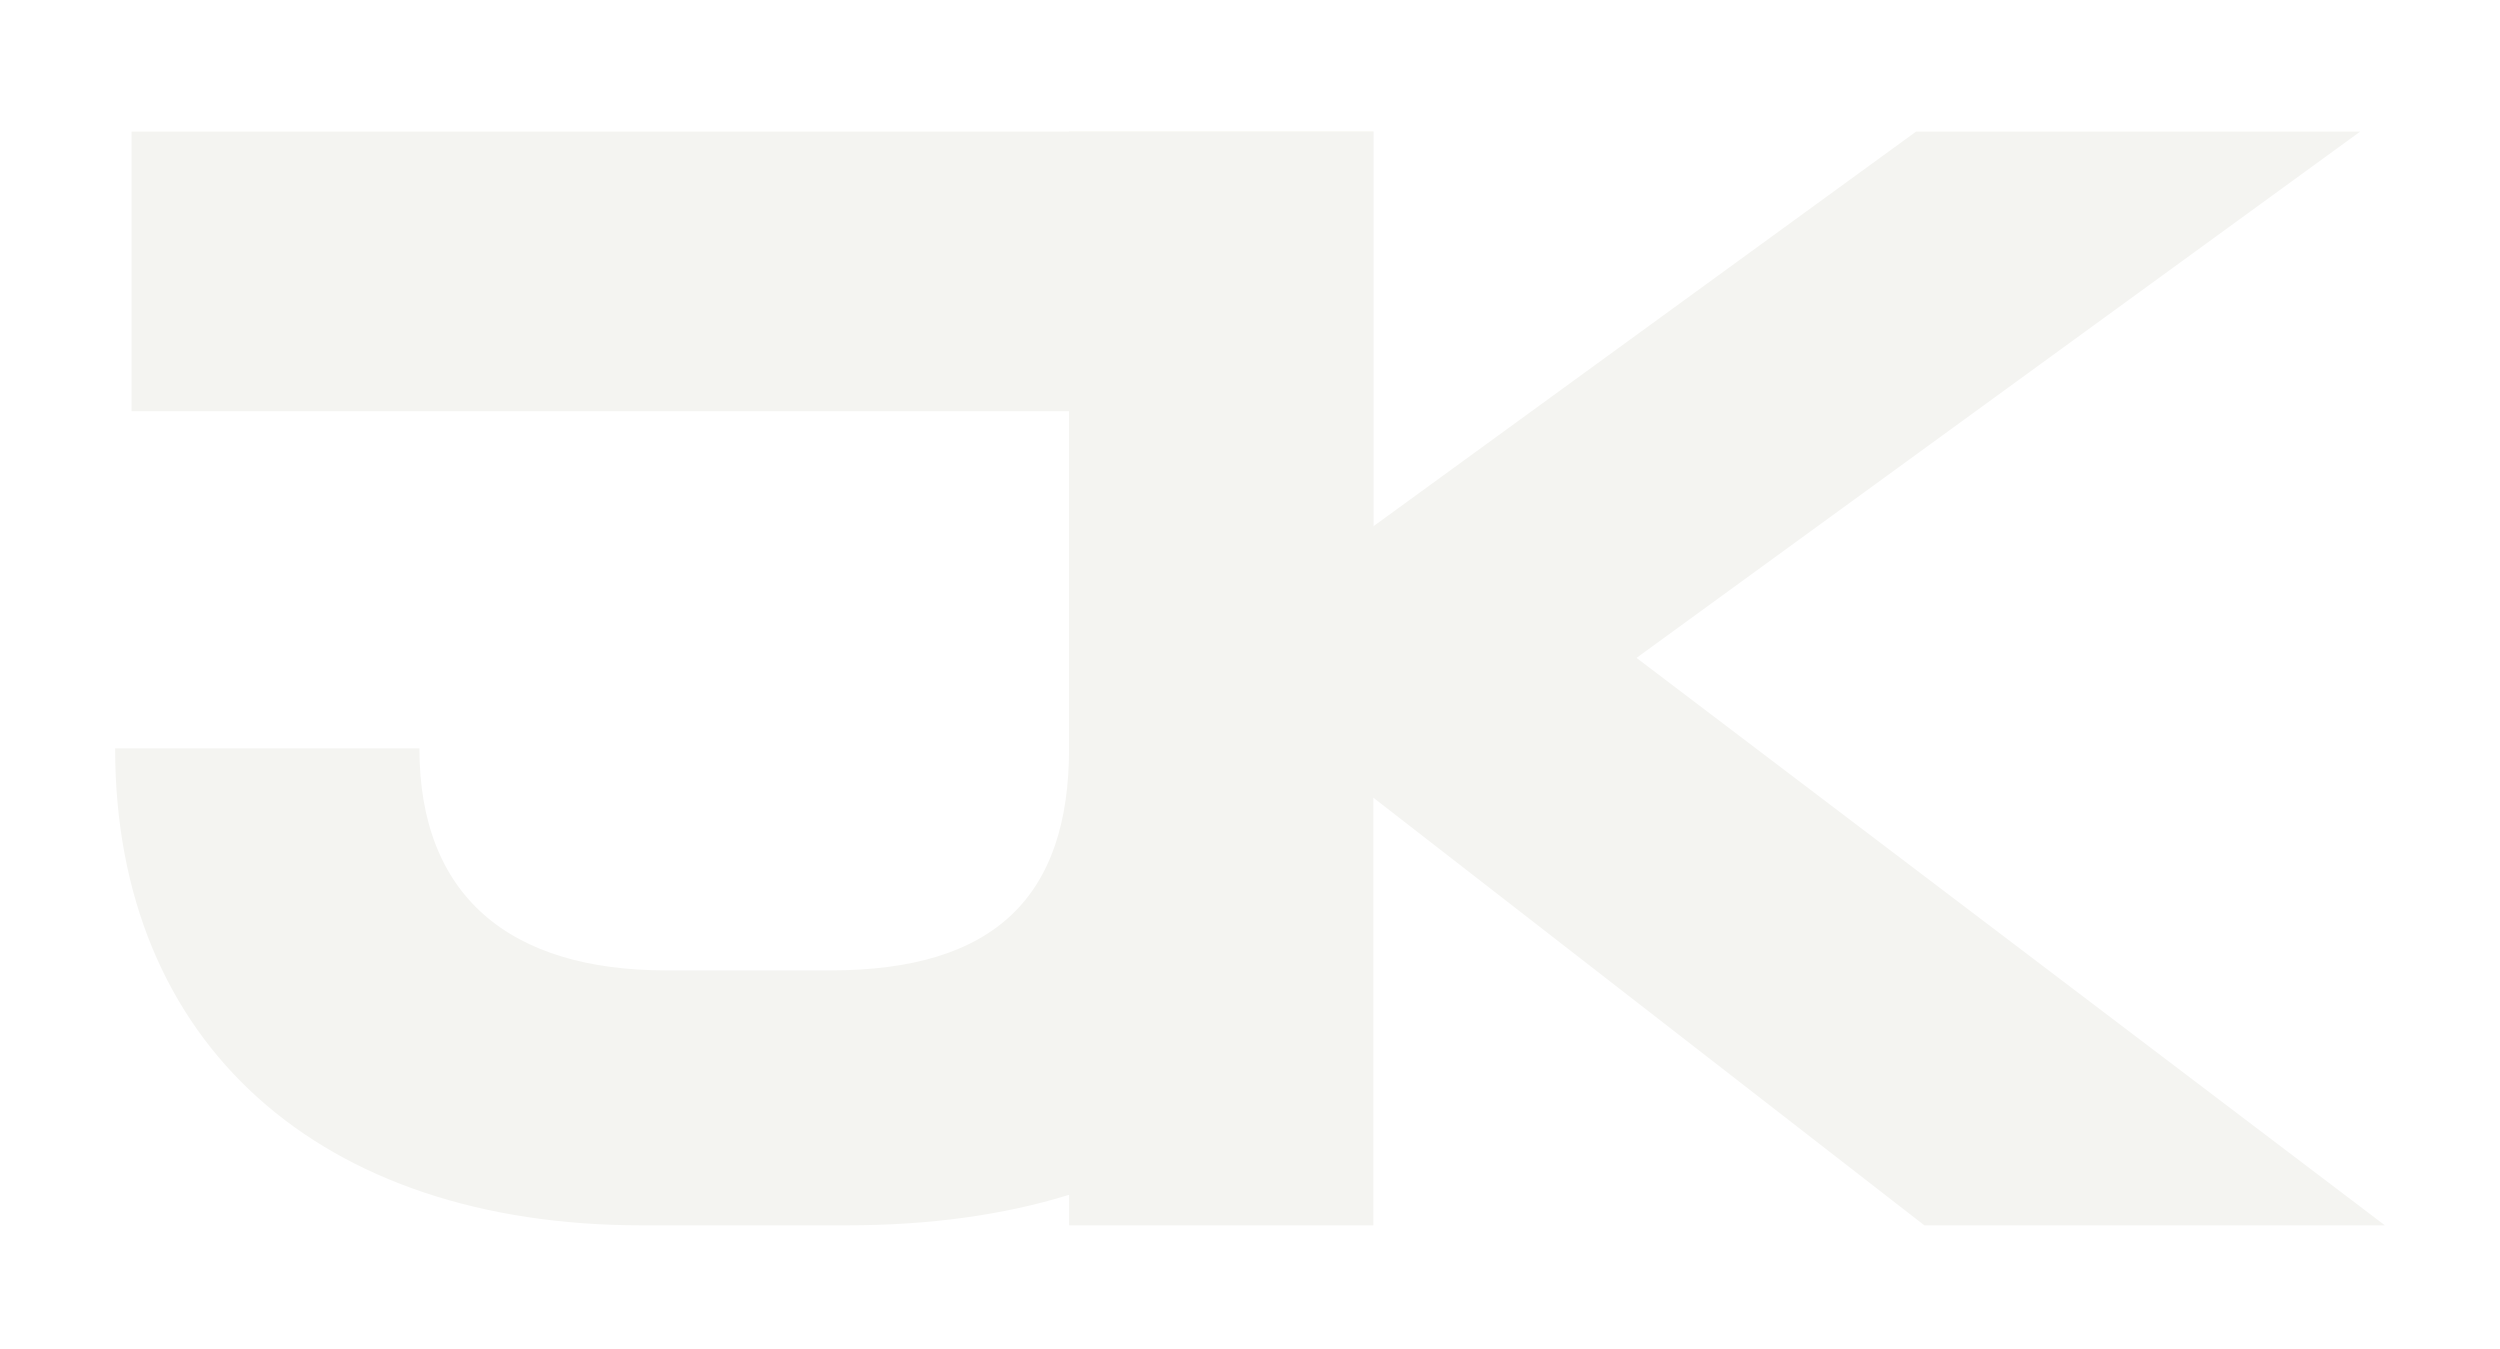
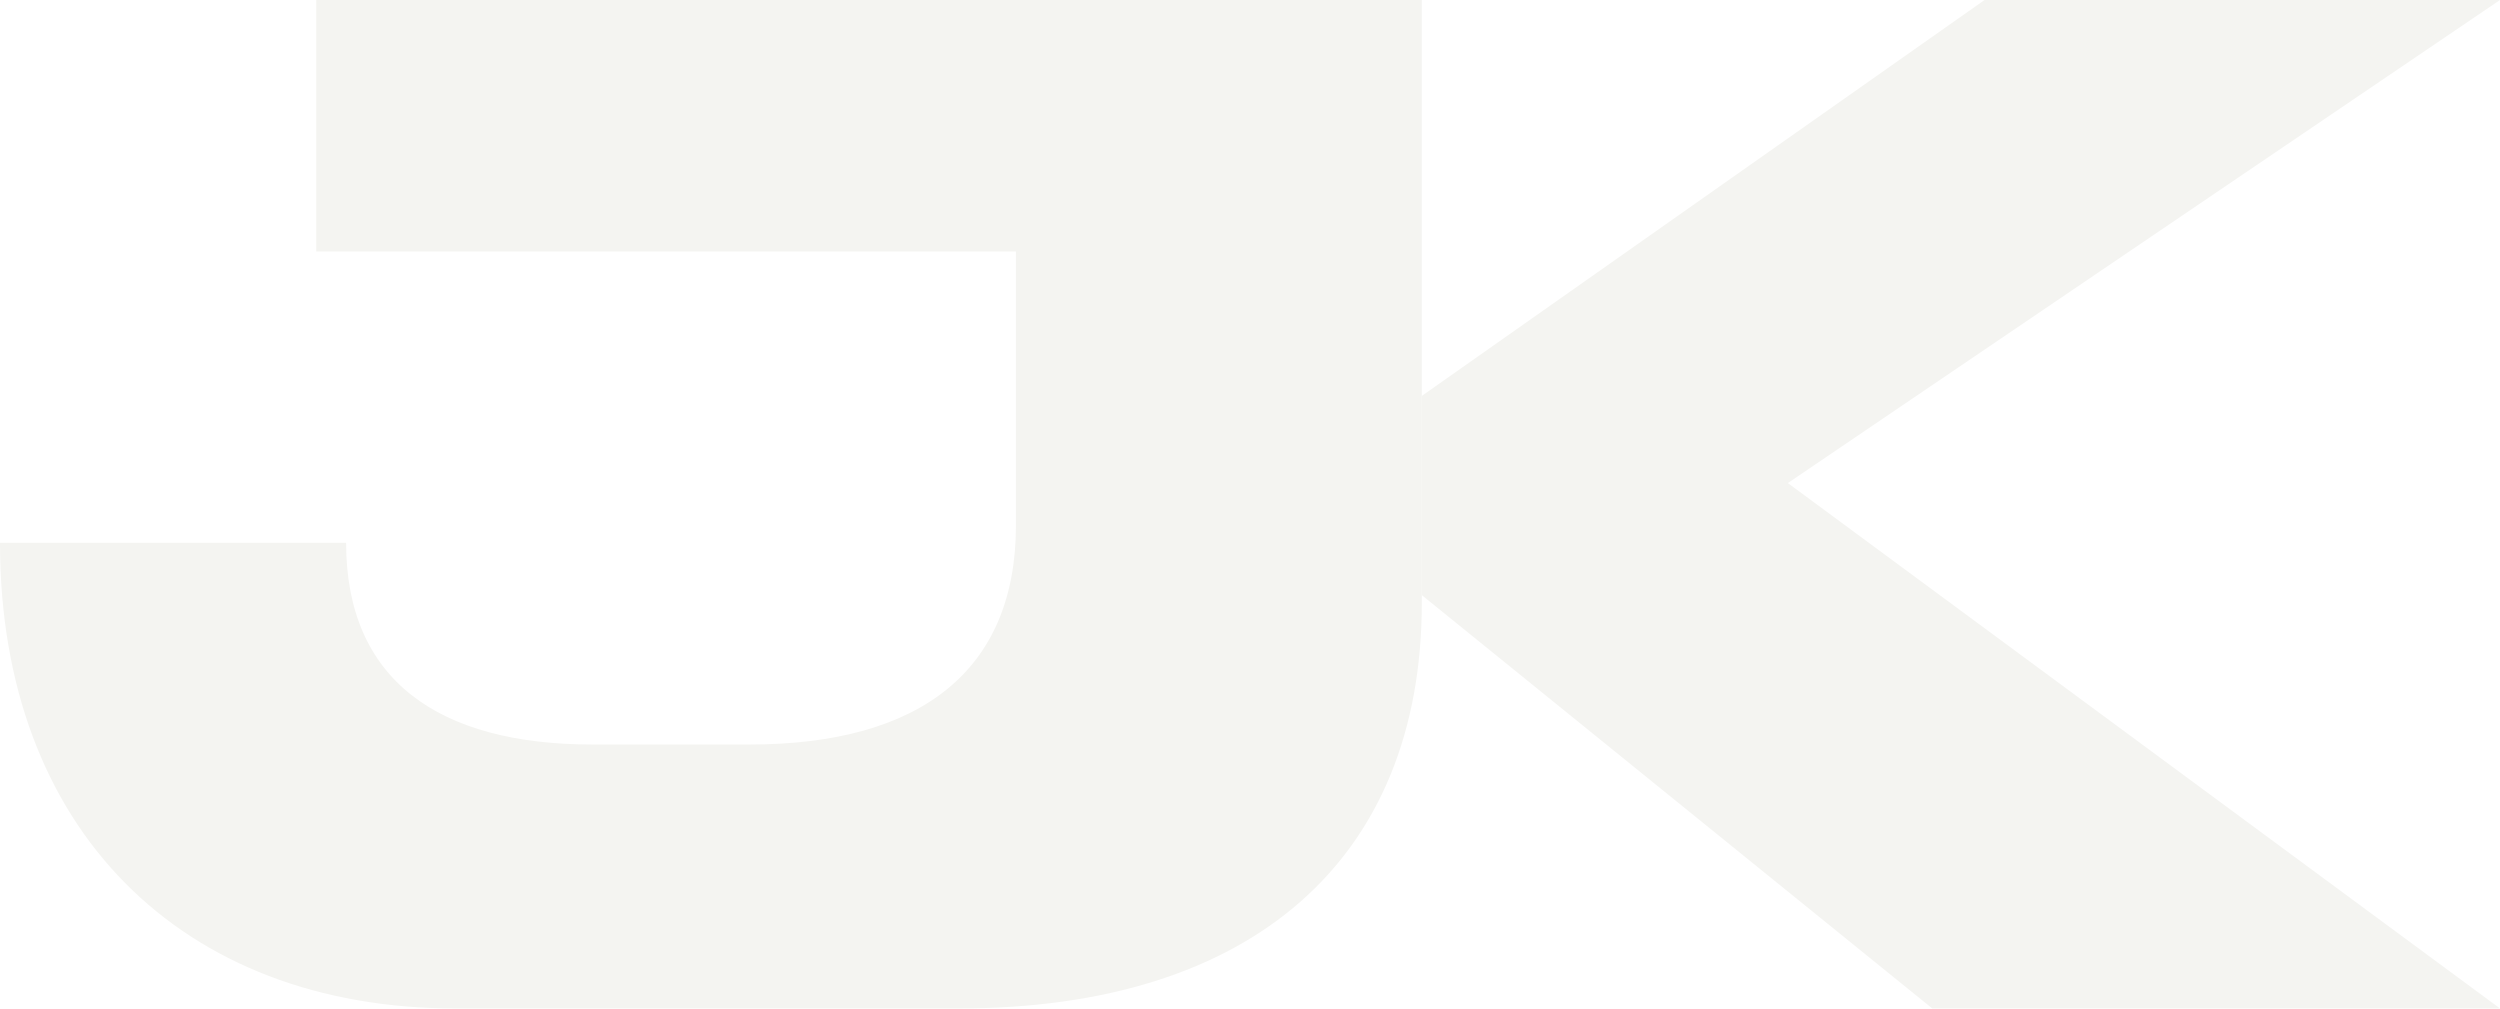
- <svg xmlns="http://www.w3.org/2000/svg" viewBox="0 0 304 164" role="img" aria-labelledby="title">
+ <svg xmlns="http://www.w3.org/2000/svg" viewBox="0 0 1004 405" role="img" aria-labelledby="title">
  <g fill="#f4f4f1">
-     <path d="M16 16h151v78c0 35-24 55-64 55H78c-39 0-64-22-64-58h37c0 18 11 27 30 27h20c20 0 29-9 29-27V50H16V16Z" />
-     <path d="M130 16h37v48l66-48h54l-88 64 91 69h-56l-67-52v52h-37V16Z" />
+     <path d="M127 0h444v242c0 103-68 163-186 163H183C73 405 0 333 0 218h139c0 55 37 81 99 81h63c69 0 107-30 107-88V101H127V0Z" />
+     <path d="M571 159 797 0h207L718 194l286 211H776L571 239v-80Z" />
  </g>
</svg>
